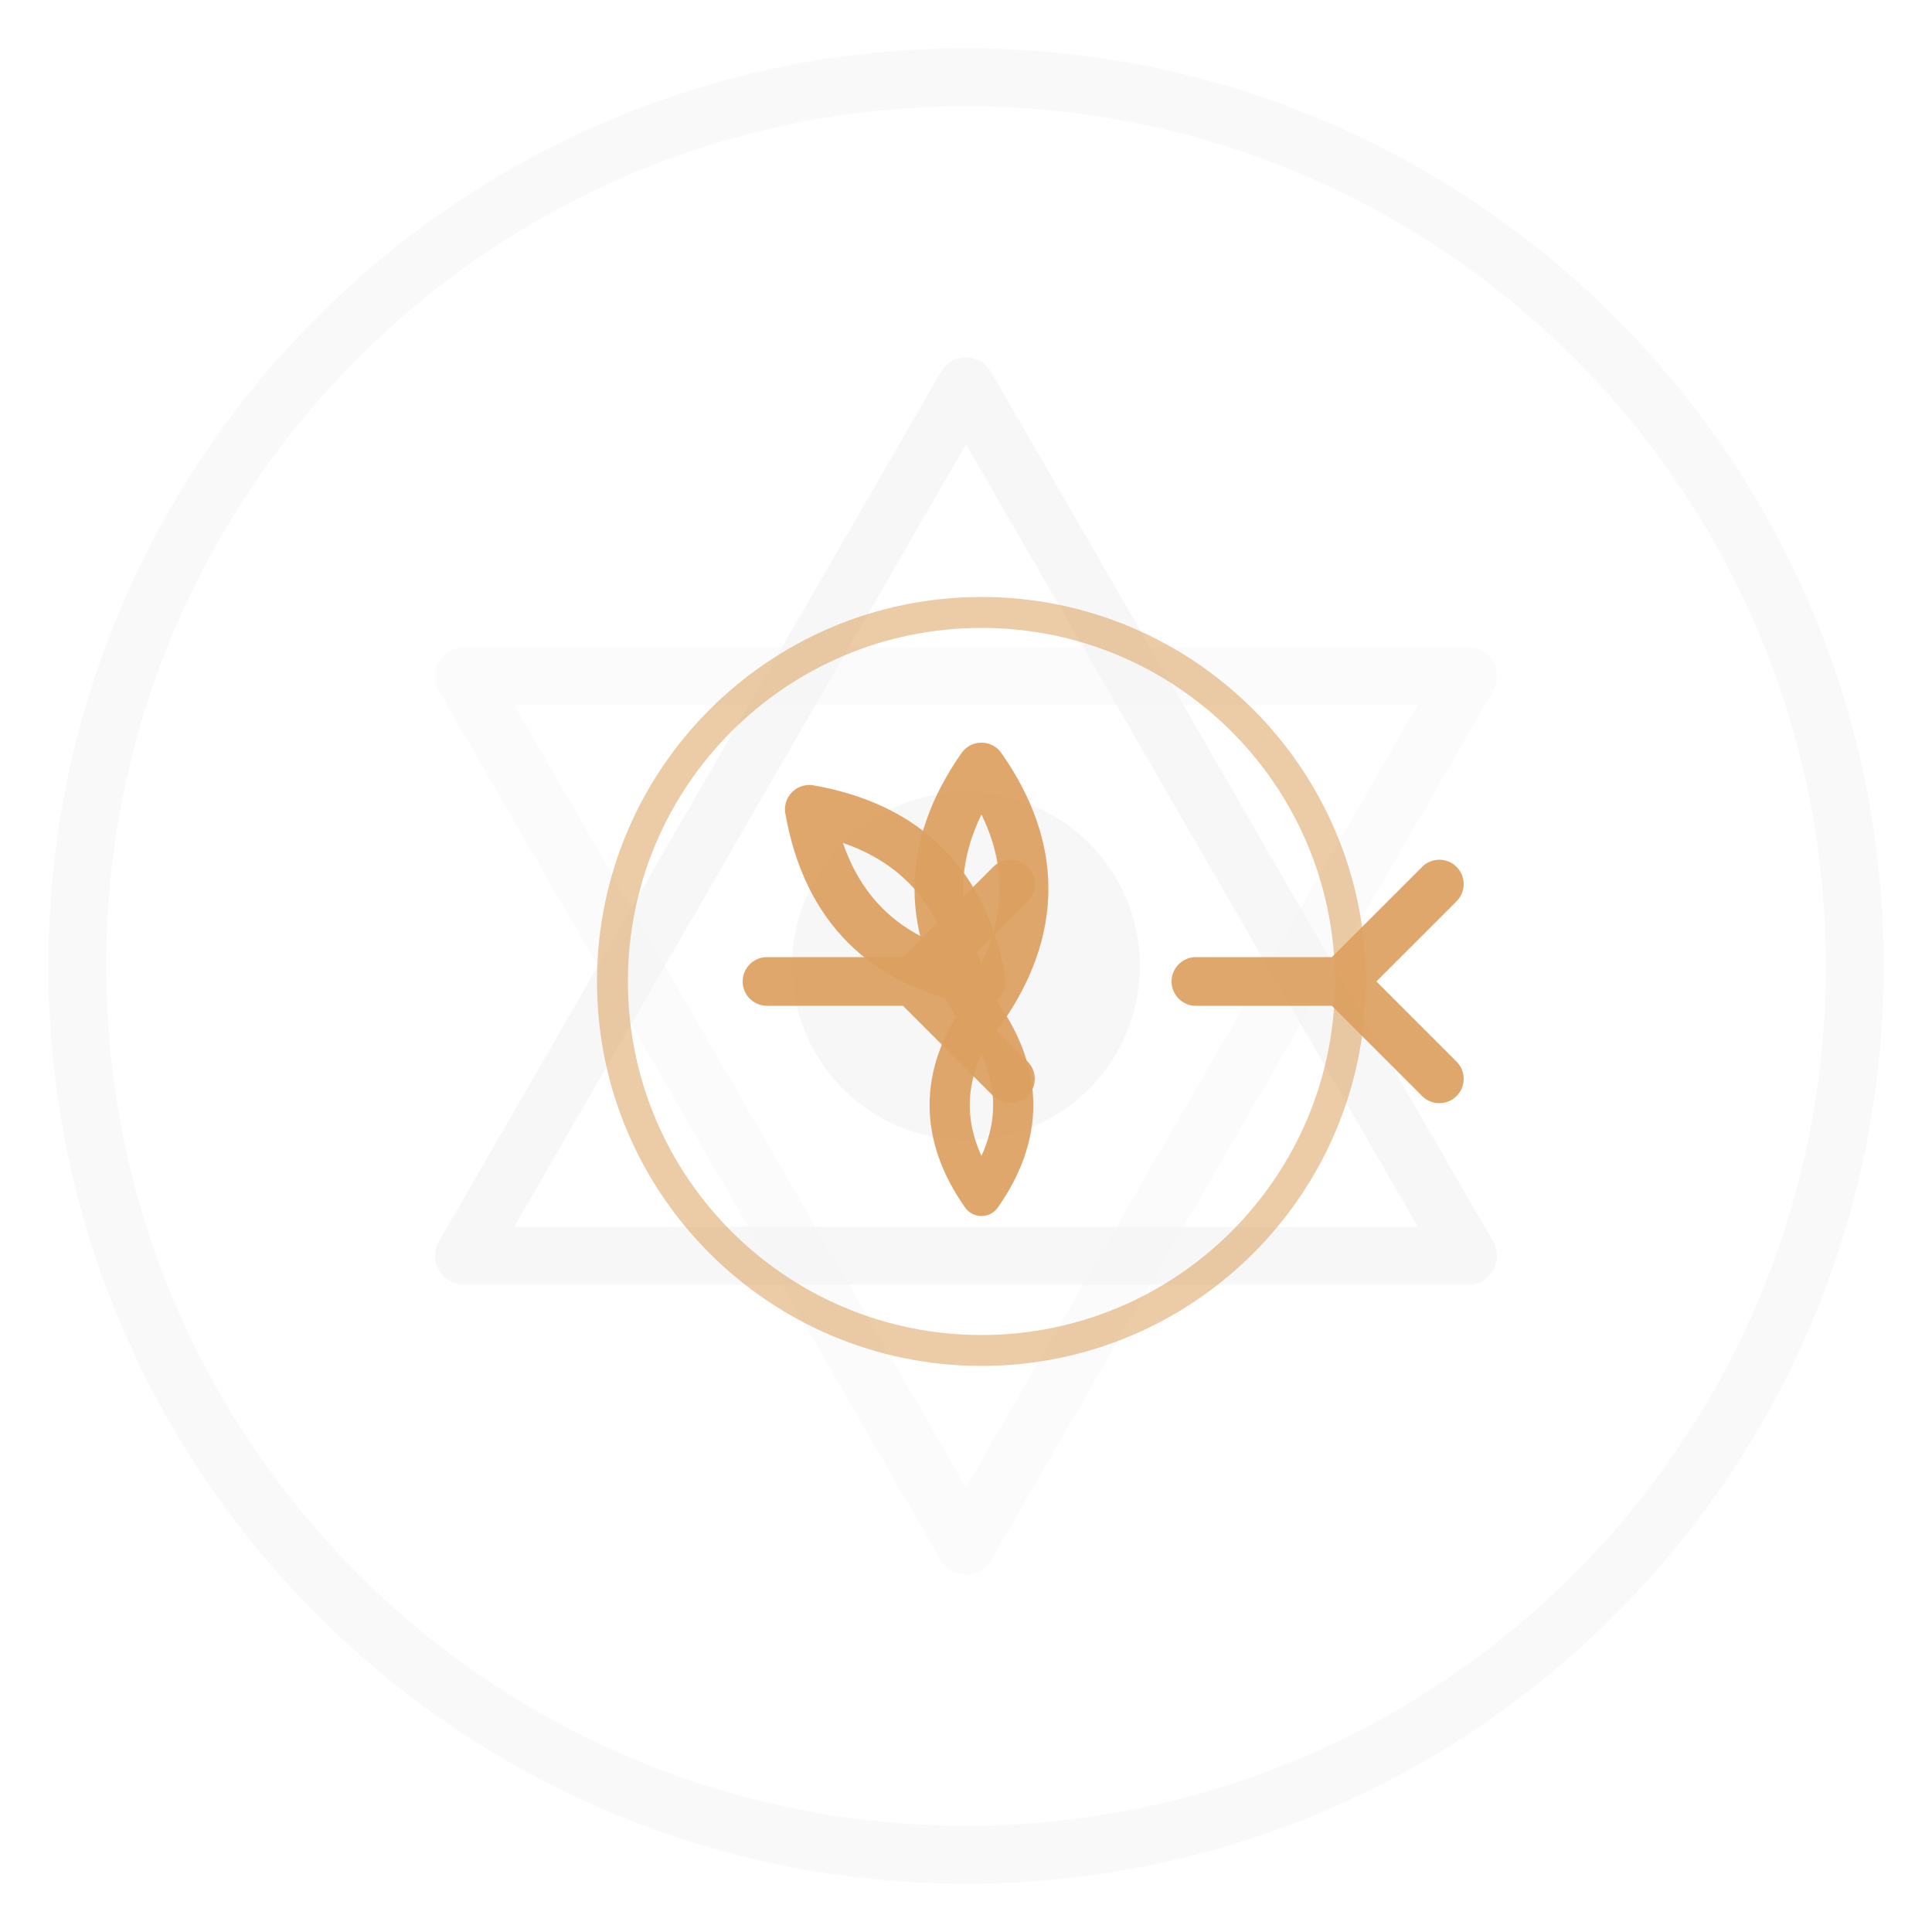
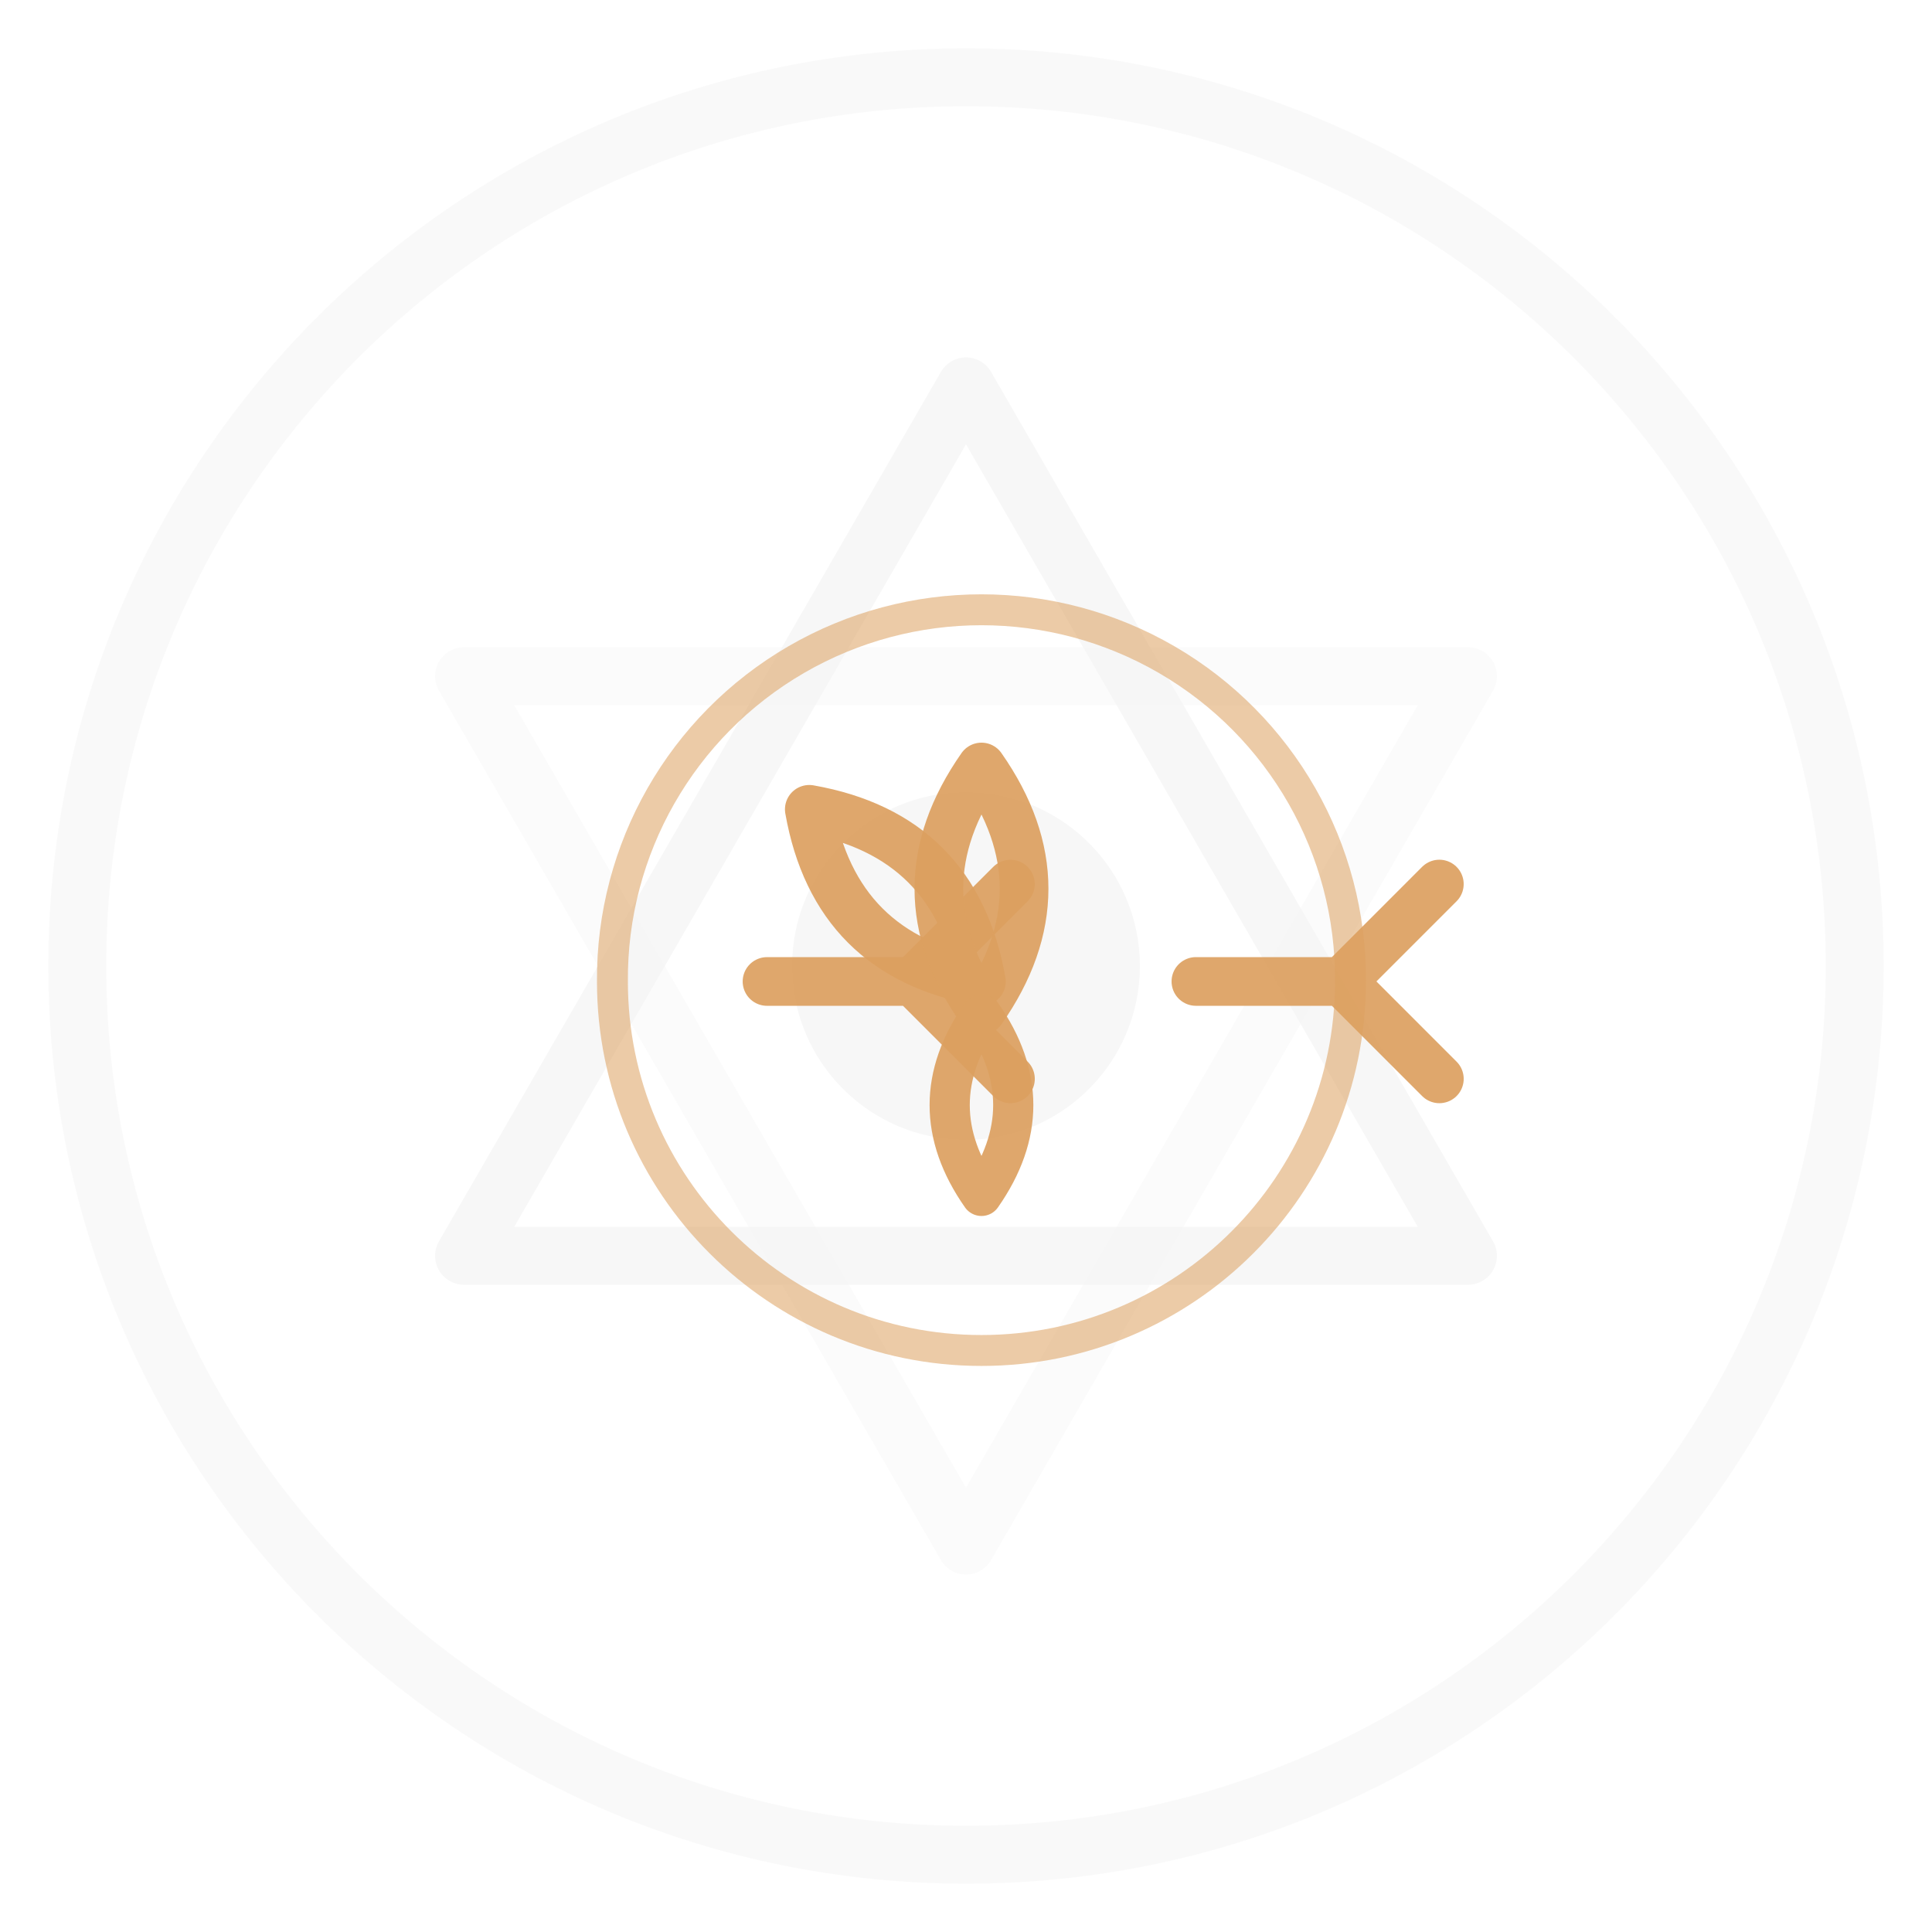
<svg xmlns="http://www.w3.org/2000/svg" viewBox="0 0 100 100" fill="none" stroke-linecap="round" stroke-linejoin="round">
  <g class="sig" opacity="0.045" aria-hidden="true">
    <circle cx="50" cy="50" r="46" fill="none" stroke="currentColor" stroke-width="3" opacity="0.5" />
    <path d="M50.00 20.00L75.98 65.00L24.02 65.00Z" fill="none" stroke="currentColor" stroke-width="3" opacity="0.7" />
    <path d="M50.00 80.00L24.02 35.00L75.98 35.00Z" fill="none" stroke="currentColor" stroke-width="3" opacity="0.35" />
    <circle cx="50" cy="50" r="9" fill="currentColor" opacity="0.75" />
  </g>
  <g>
-     <path d="M0,0q-4.41,6.3 0,12.6q4.41,-6.3 0,-12.6" stroke="#dca05f" stroke-width="2.52" opacity="0.92" data-i="0" transform="translate(50.8,50.8) rotate(135)" />
-     <path d="M0,0H7.56M7.56,0L12.6,-5.04M7.56,0L12.6,5.04" stroke="#dca05f" stroke-width="2.52" opacity="0.92" data-i="1" transform="translate(39.7,50.8) rotate(0)" />
-     <path d="M0,0H7.56M7.56,0L12.6,-5.04M7.56,0L12.6,5.04" stroke="#dca05f" stroke-width="2.52" opacity="0.92" data-i="2" transform="translate(61.9,50.8) rotate(0) scale(1,-1)" />
-     <path d="M0,0q-4.41,6.3 0,12.6q4.41,-6.3 0,-12.6" stroke="#dca05f" stroke-width="2.52" opacity="0.92" data-i="3" transform="translate(50.8,39.7) rotate(0)" />
-     <path d="M0,0q-3.29,4.7 0,9.4q3.29,-4.7 0,-9.4" stroke="#dca05f" stroke-width="2.08" opacity="0.92" data-i="4" transform="translate(50.8,61.9) rotate(0) scale(1,-1)" />
-     <path d="M-19.1,0a19.1,19.1 0 1,0 38.2,0a19.1,19.1 0 1,0 -38.2,0" stroke="#dca05f" stroke-width="1.6" opacity="0.55" transform="translate(50.8,50.8) rotate(0)" />
+     <path d="M0.001,0.001q-4.410,6.300 0.000,12.600q4.411,-6.301 0.000,-12.601" stroke="#dca05f" stroke-width="2.52" opacity="0.92" data-i="0" transform="translate(50.8,50.8) rotate(135)" />
+     <path d="M0.001,0.001H7.561M7.560,0.000L12.601,-5.040M7.560,0.000L12.601,5.041" stroke="#dca05f" stroke-width="2.52" opacity="0.92" data-i="1" transform="translate(39.7,50.8) rotate(0)" />
+     <path d="M0.000,0.000H7.560M7.561,0.001L12.601,-5.041M7.561,0.000L12.600,5.041" stroke="#dca05f" stroke-width="2.52" opacity="0.92" data-i="2" transform="translate(61.9,50.8) rotate(0) scale(1,-1)" />
+     <path d="M0.001,0.001q-4.410,6.300 0.000,12.600q4.411,-6.301 0.000,-12.601" stroke="#dca05f" stroke-width="2.52" opacity="0.92" data-i="3" transform="translate(50.8,39.7) rotate(0)" />
+     <path d="M0.001,0.001q-3.291,4.700 0.000,9.401q3.290,-4.700 0.000,-9.401" stroke="#dca05f" stroke-width="2.08" opacity="0.92" data-i="4" transform="translate(50.8,61.9) rotate(0) scale(1,-1)" />
+     <path d="M-19.101,0.000a19.100,19.100 0 1,0 38.201,0.001a19.101,19.101 0 1,0 -38.201,0.000" stroke="#dca05f" stroke-width="1.6" opacity="0.55" transform="translate(50.8,50.8) rotate(0)" />
  </g>
</svg>
